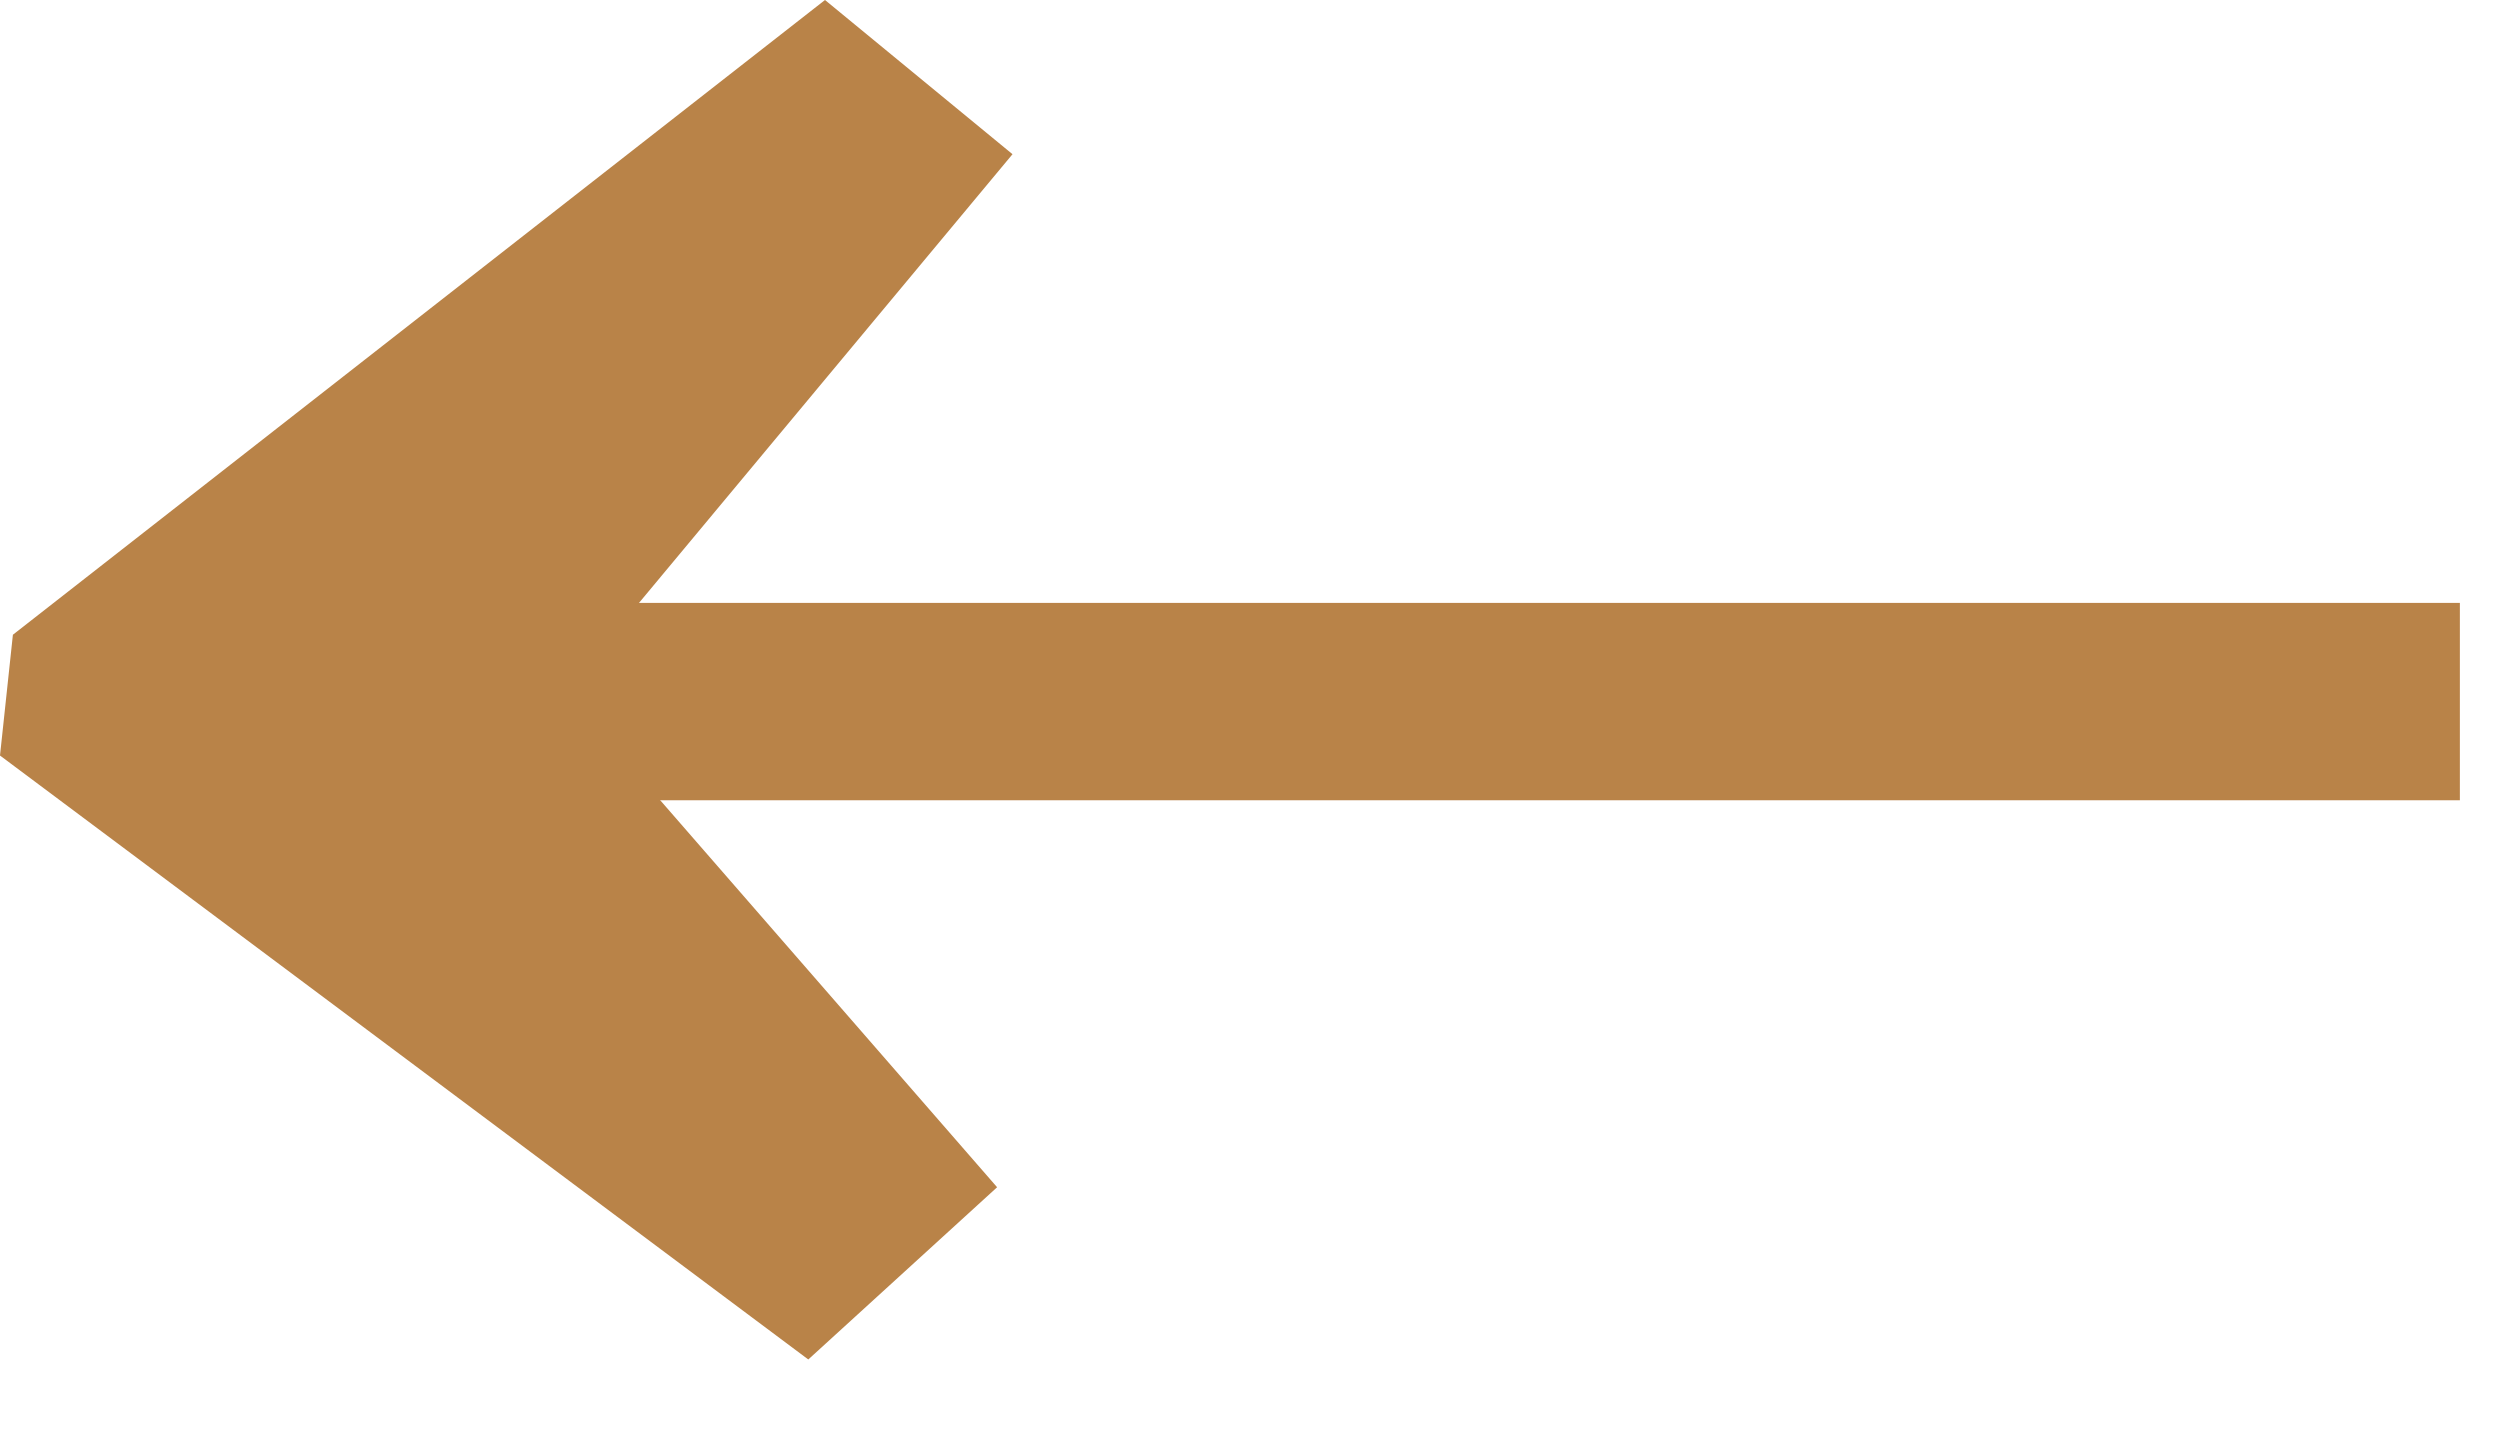
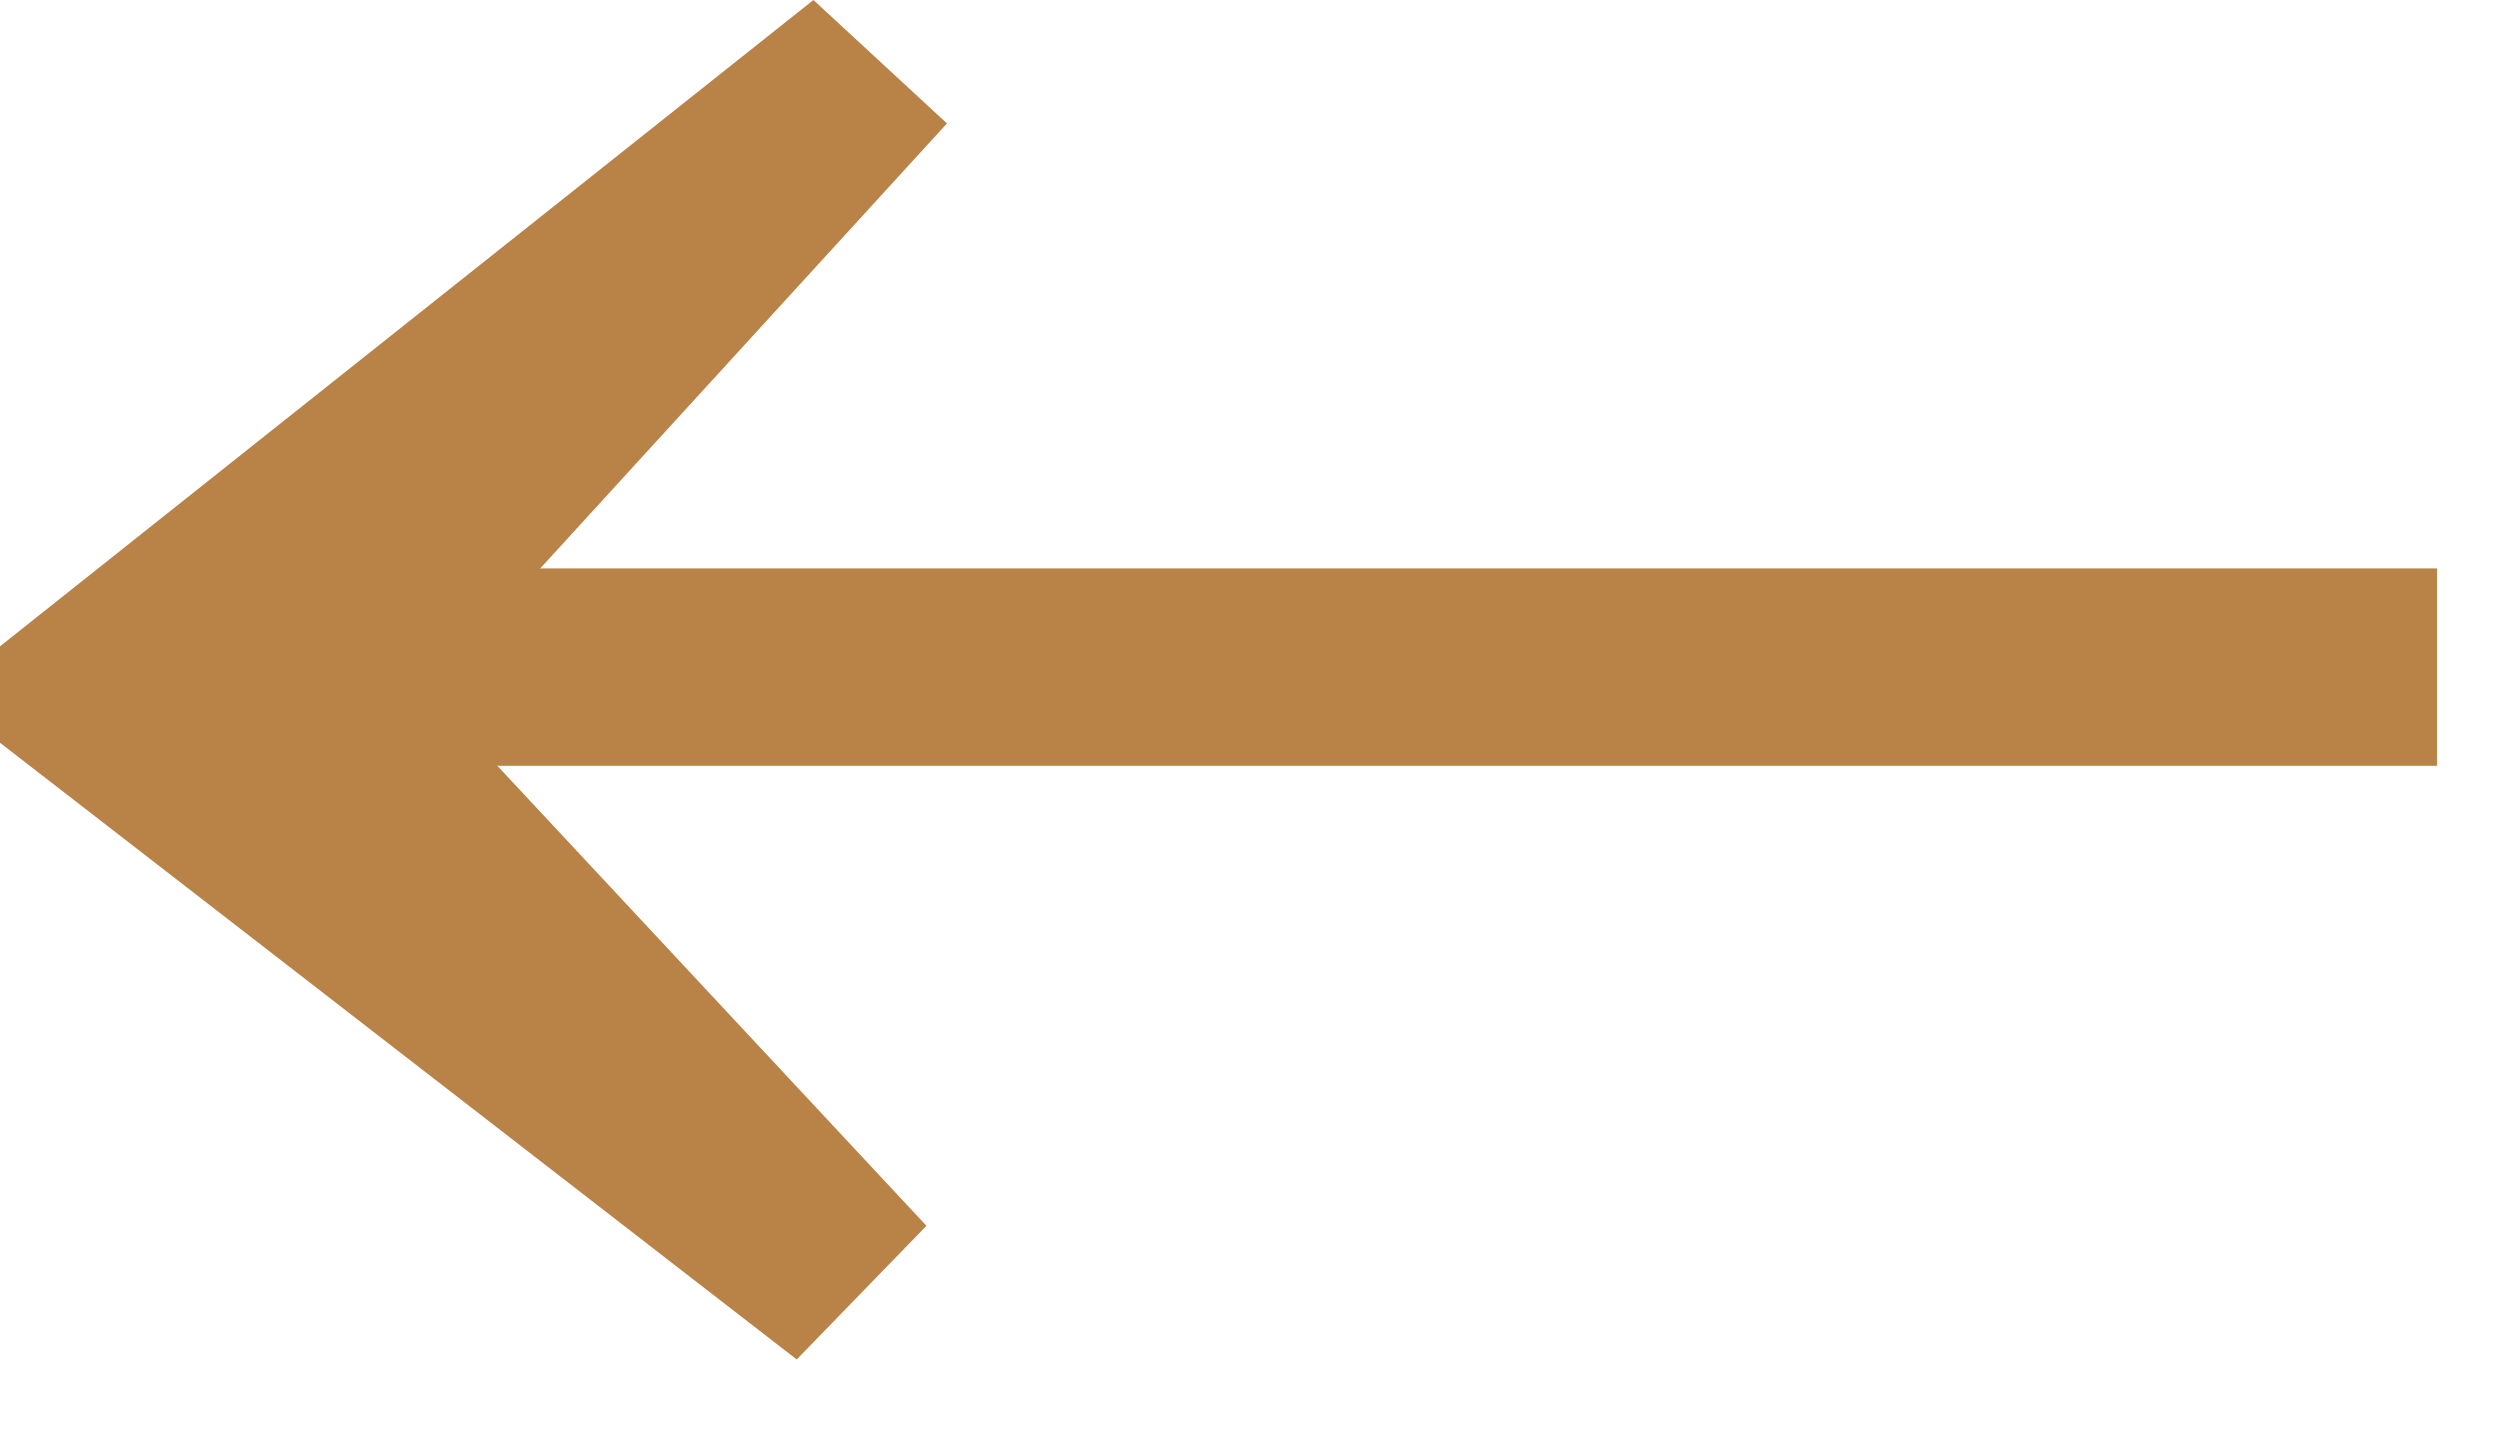
<svg xmlns="http://www.w3.org/2000/svg" width="19" height="11" viewBox="0 0 19 11" fill="none">
-   <path d="M6.27 1.24646e-07L0.098 4.824L-4.01257e-07 5.742L6.143 10.332L7.578 9.023L4.297 5.254L7.695 1.172L6.27 1.24646e-07Z" fill="#B98348" />
-   <path fill-rule="evenodd" clip-rule="evenodd" d="M1.695 4.582L18.695 4.582L18.695 6.082L1.695 6.082L1.695 4.582Z" fill="#B98348" />
+   <path d="M6.182 -8.87888e-08L4.73825e-07 4.912L4.09794e-07 5.645L6.055 10.332L7.041 9.316L3.252 5.254L7.197 0.938L6.182 -8.87888e-08Z" fill="#B98348" />
+   <path fill-rule="evenodd" clip-rule="evenodd" d="M1.521 4.32L18.521 4.32L18.521 5.82L1.521 5.82L1.521 4.32Z" fill="#B98348" />
</svg>
